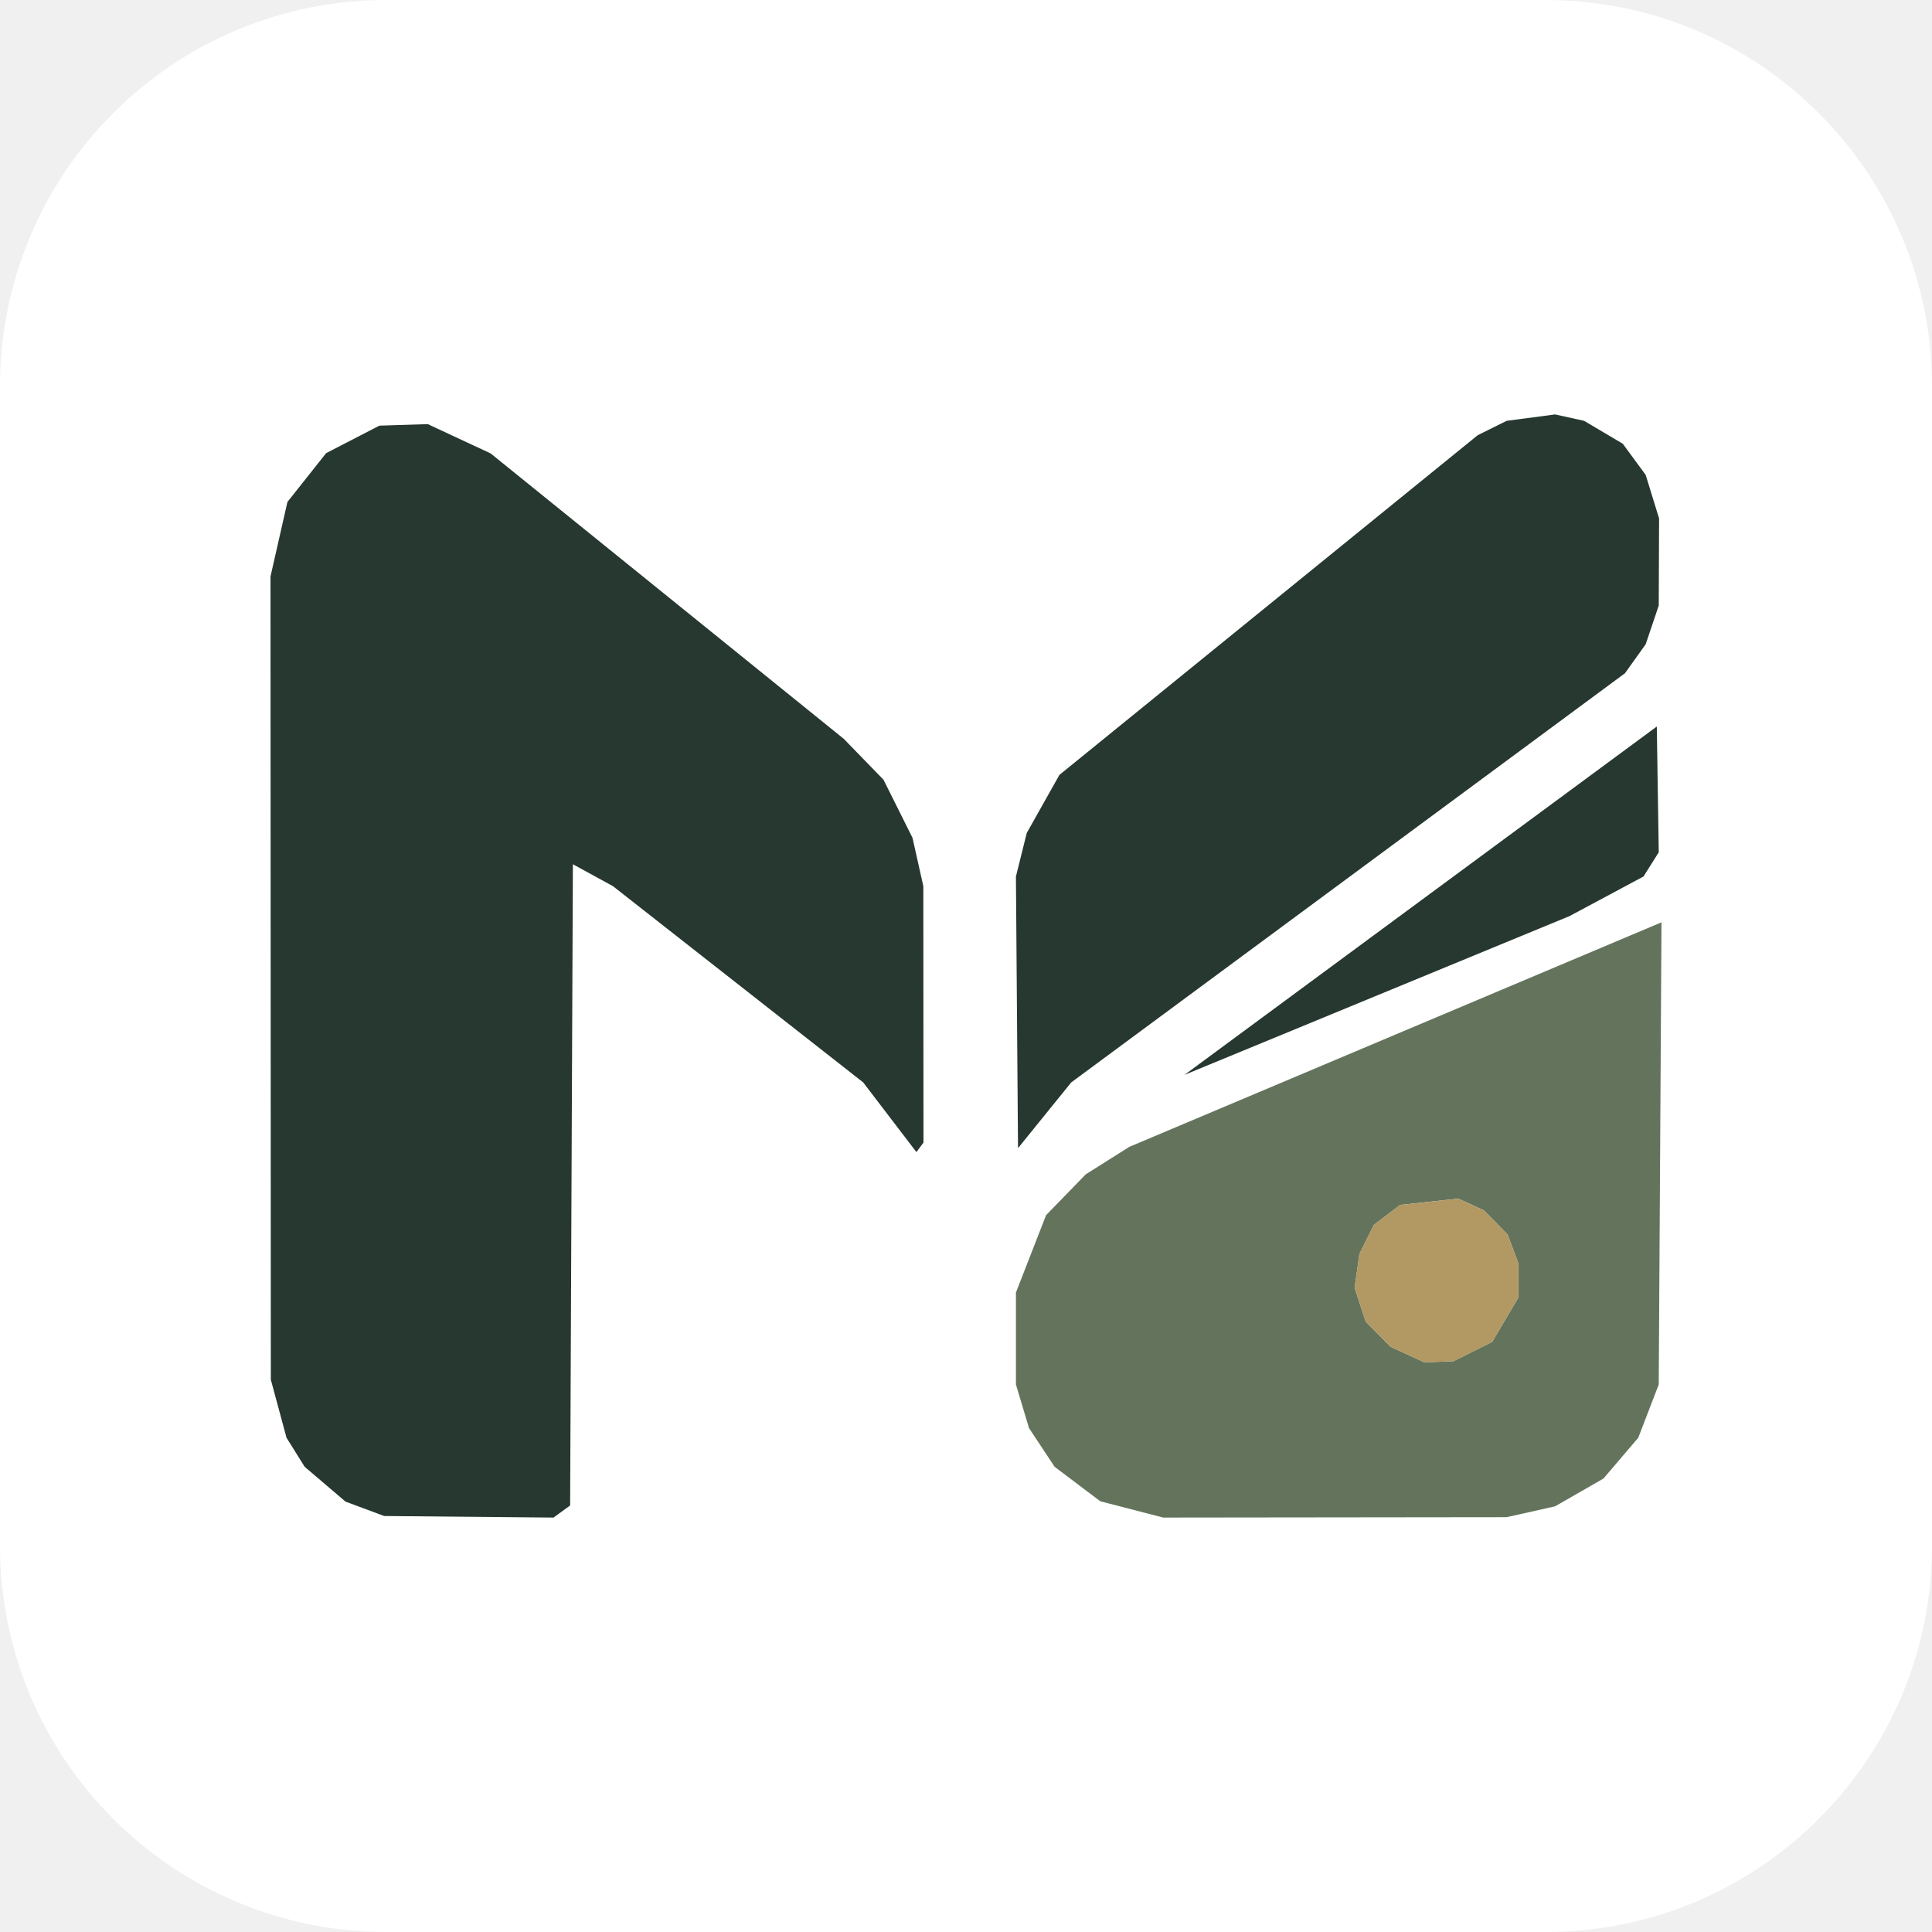
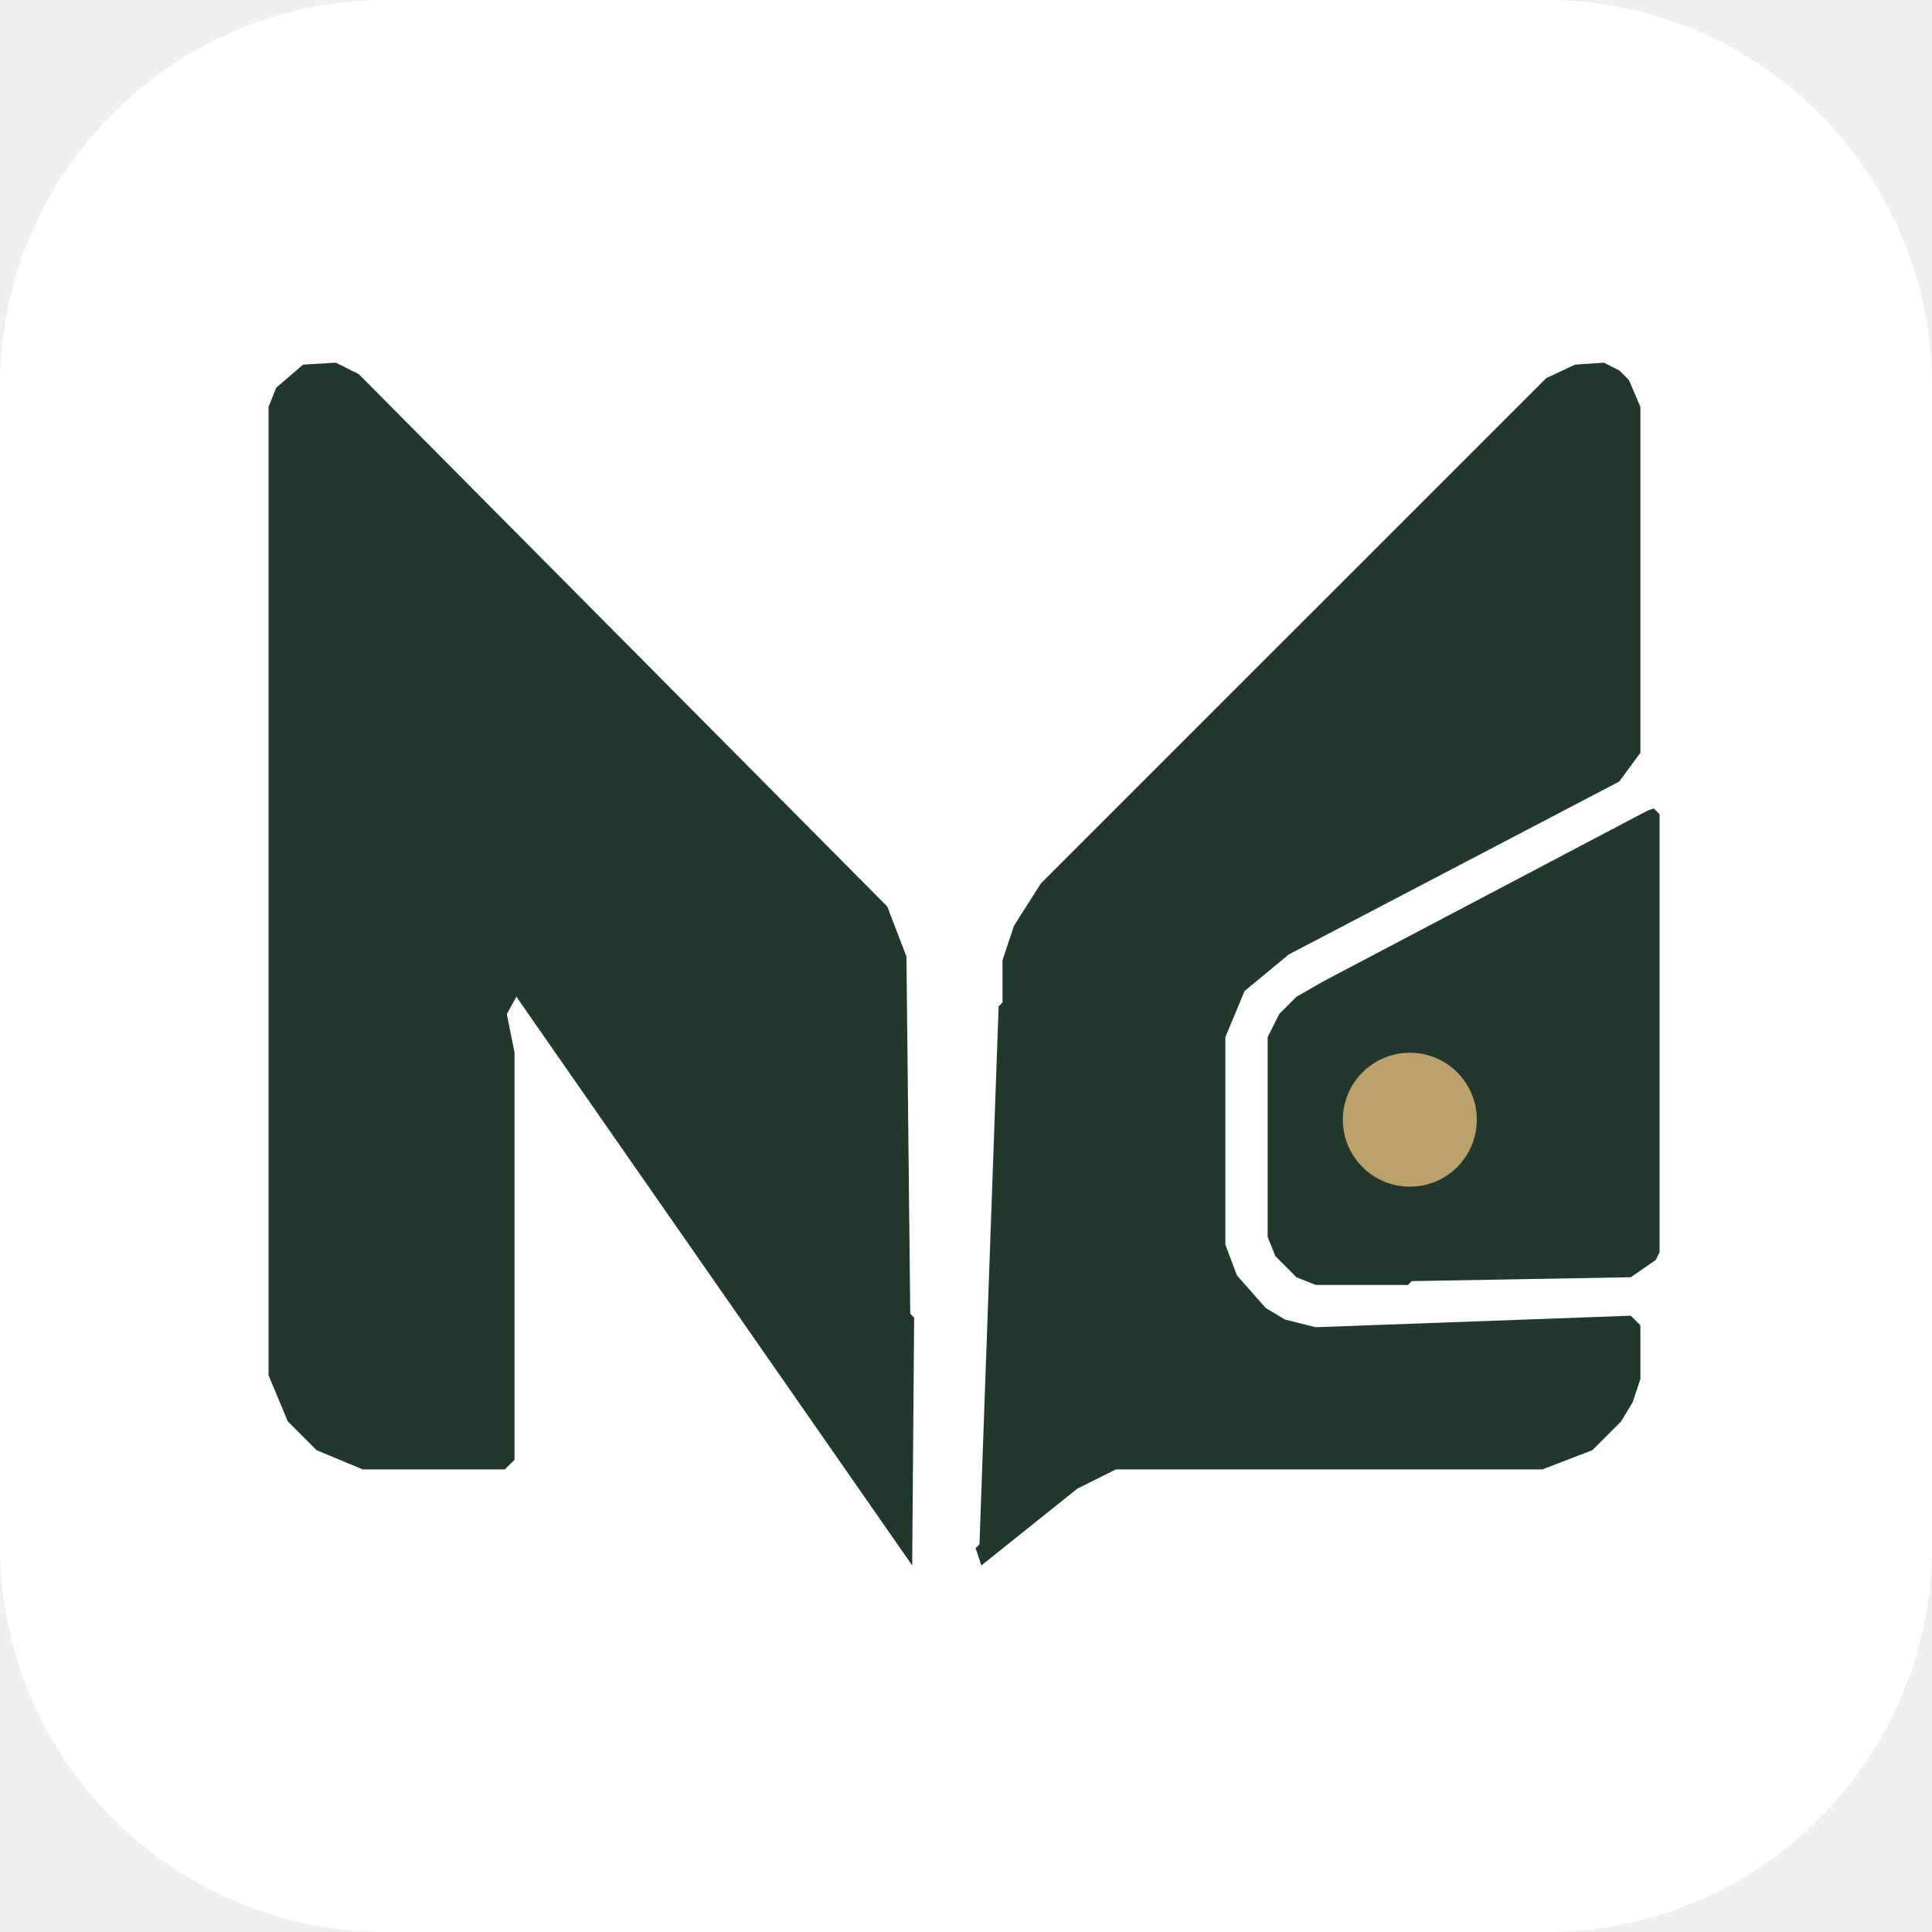
<svg xmlns="http://www.w3.org/2000/svg" width="280" height="280" viewBox="0 0 280 280">
  <rect width="280" height="280" rx="56" ry="56" fill="#FFFFFF" />
-   <g transform="translate(140 140) scale(0.7012) translate(-140 -140)">
-     <path d="M 150.75 177.65 L 150.32 121.50 L 152.56 112.50 L 159.31 100.50 L 245.75 30.30 L 251.75 27.32 L 261.75 26.00 L 267.75 27.32 L 275.75 32.06 L 280.48 38.50 L 283.25 47.50 L 283.18 65.50 L 280.48 73.50 L 276.19 79.50 L 161.75 164.06 Z M 19.75 253.68 L 11.75 250.70 L 3.31 243.50 L -0.44 237.50 L -3.68 225.50 L -3.75 59.50 L -0.25 44.09 L 7.75 34.00 L 18.75 28.32 L 28.75 28.00 L 41.75 34.06 L 114.75 93.06 L 122.95 101.50 L 128.94 113.50 L 131.18 123.50 L 131.21 176.50 L 129.75 178.46 L 118.75 164.06 L 67.03 123.50 L 58.75 118.97 L 58.18 251.50 L 54.75 254.00 Z M 185.16 162.50 L 282.78 90.50 L 283.18 116.50 L 280.03 121.50 L 264.75 129.68 Z" fill="#263830" fill-rule="evenodd" />
-     <path d="M 283.75 130.97 L 283.18 226.50 L 278.95 237.50 L 271.75 245.94 L 261.75 251.68 L 251.75 253.92 L 180.75 254.00 L 167.75 250.63 L 158.31 243.50 L 153.02 235.50 L 150.32 226.50 L 150.32 207.50 L 156.55 191.50 L 164.75 183.06 L 173.75 177.38 Z M 234.75 221.92 L 227.75 218.70 L 222.62 213.50 L 220.32 206.50 L 221.32 199.50 L 224.31 193.50 L 229.75 189.38 L 241.75 188.08 L 247.03 190.50 L 251.95 195.50 L 254.18 201.50 L 254.18 208.50 L 248.75 217.69 L 240.75 221.68 Z" fill="#64745C" fill-rule="evenodd" />
-     <path d="M 234.75 221.92 L 227.75 218.70 L 222.62 213.50 L 220.32 206.50 L 221.32 199.50 L 224.31 193.50 L 229.75 189.38 L 241.75 188.08 L 247.03 190.50 L 251.95 195.50 L 254.18 201.50 L 254.18 208.50 L 248.75 217.69 L 240.75 221.68 Z" fill="#B29863" fill-rule="evenodd" />
+   <g transform="translate(140 140) scale(0.72) translate(-140 -140)">
+     <path d="M 262.60 18.95 L 268.40 18.56 L 271.49 20.11 L 273.43 22.04 L 275.75 27.46 L 275.75 97.07 L 271.49 102.87 L 204.97 137.68 L 196.08 145.03 L 192.21 154.31 L 192.21 196.08 L 194.53 202.27 L 200.33 208.84 L 204.20 211.16 L 210.39 212.71 L 273.81 210.39 L 275.75 212.32 L 275.75 223.15 L 274.20 227.79 L 271.88 231.66 L 266.08 237.46 L 256.02 241.33 L 170.17 241.33 L 162.43 245.19 L 143.09 260.66 L 141.93 257.18 L 142.71 256.41 L 146.57 148.12 L 147.35 147.35 L 147.35 138.84 L 149.67 131.88 L 155.08 123.37 L 256.80 21.66 L 262.60 18.95 Z M 6.57 18.95 L 13.15 18.56 L 17.79 20.88 L 124.14 128.01 L 128.01 138.07 L 128.78 210.00 L 129.56 210.77 L 129.17 260.66 L 49.50 146.19 L 47.57 149.67 L 49.12 157.40 L 49.12 239.39 L 47.18 241.33 L 18.56 241.33 L 9.28 237.46 L 3.48 231.66 L -0.39 222.38 L -0.39 27.46 L 1.16 23.59 L 6.57 18.95 Z M 277.29 108.67 L 278.45 108.29 L 279.61 109.45 L 279.61 197.62 L 278.84 199.17 L 273.81 202.65 L 229.72 203.43 L 228.95 204.20 L 210.39 204.20 L 206.52 202.65 L 202.27 198.40 L 200.72 194.53 L 200.72 154.31 L 203.04 149.67 L 206.52 146.19 L 211.93 143.09 L 277.29 108.67 Z M 216.19 170.94 A 13.15 13.15 0 1 0 242.49 170.94 A 13.15 13.15 0 1 0 216.19 170.94 Z" fill="#22382D" fill-rule="evenodd" />
+     <path d="M 215.86 170.94 A 13.48 13.48 0 1 0 242.82 170.94 A 13.48 13.48 0 1 0 215.86 170.94 Z" fill="#BBA16A" />
  </g>
</svg>
